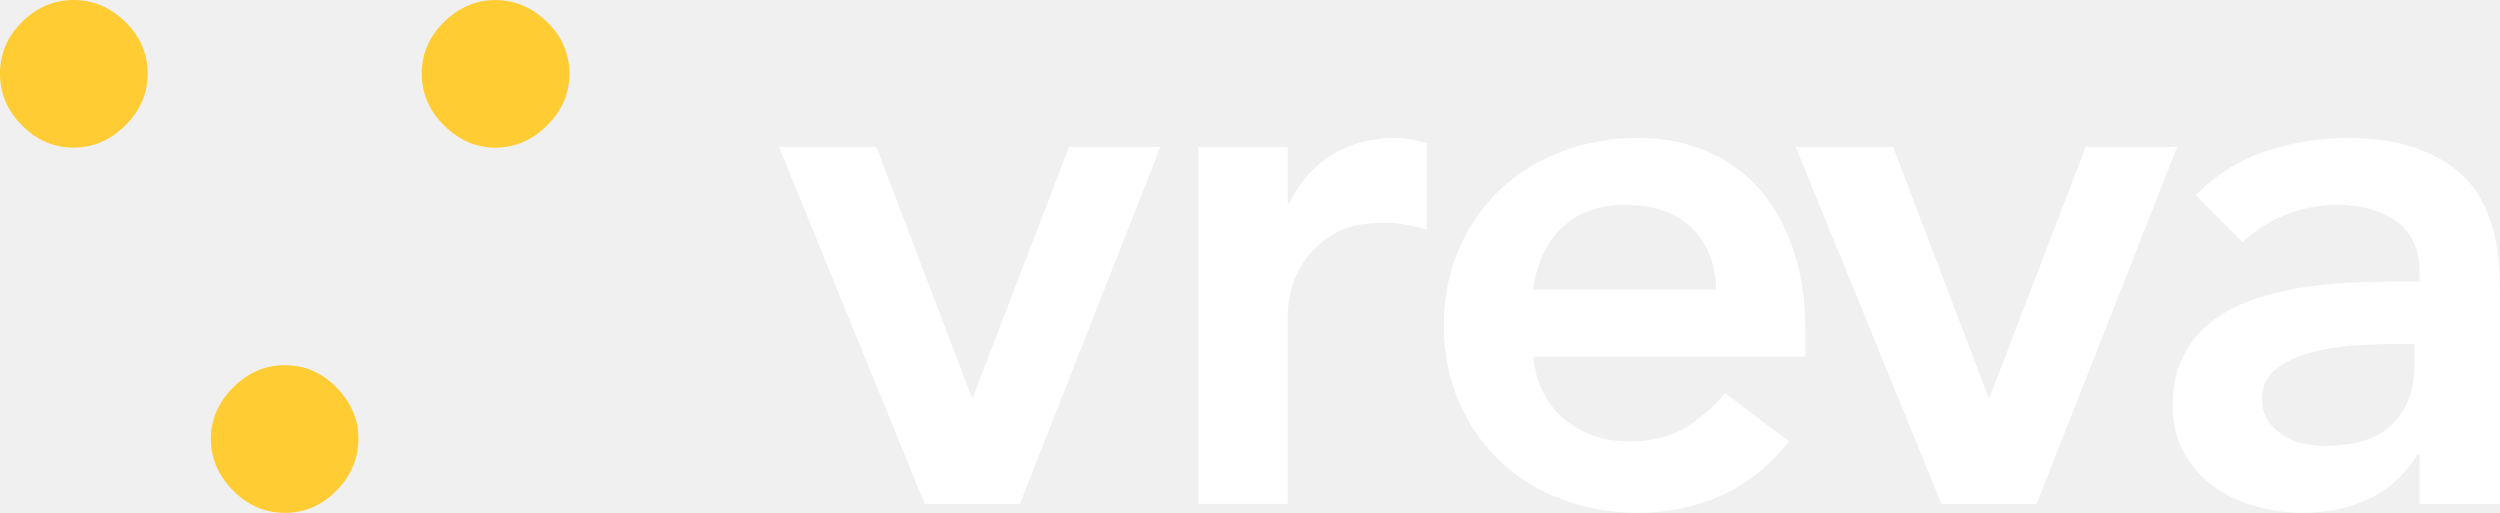
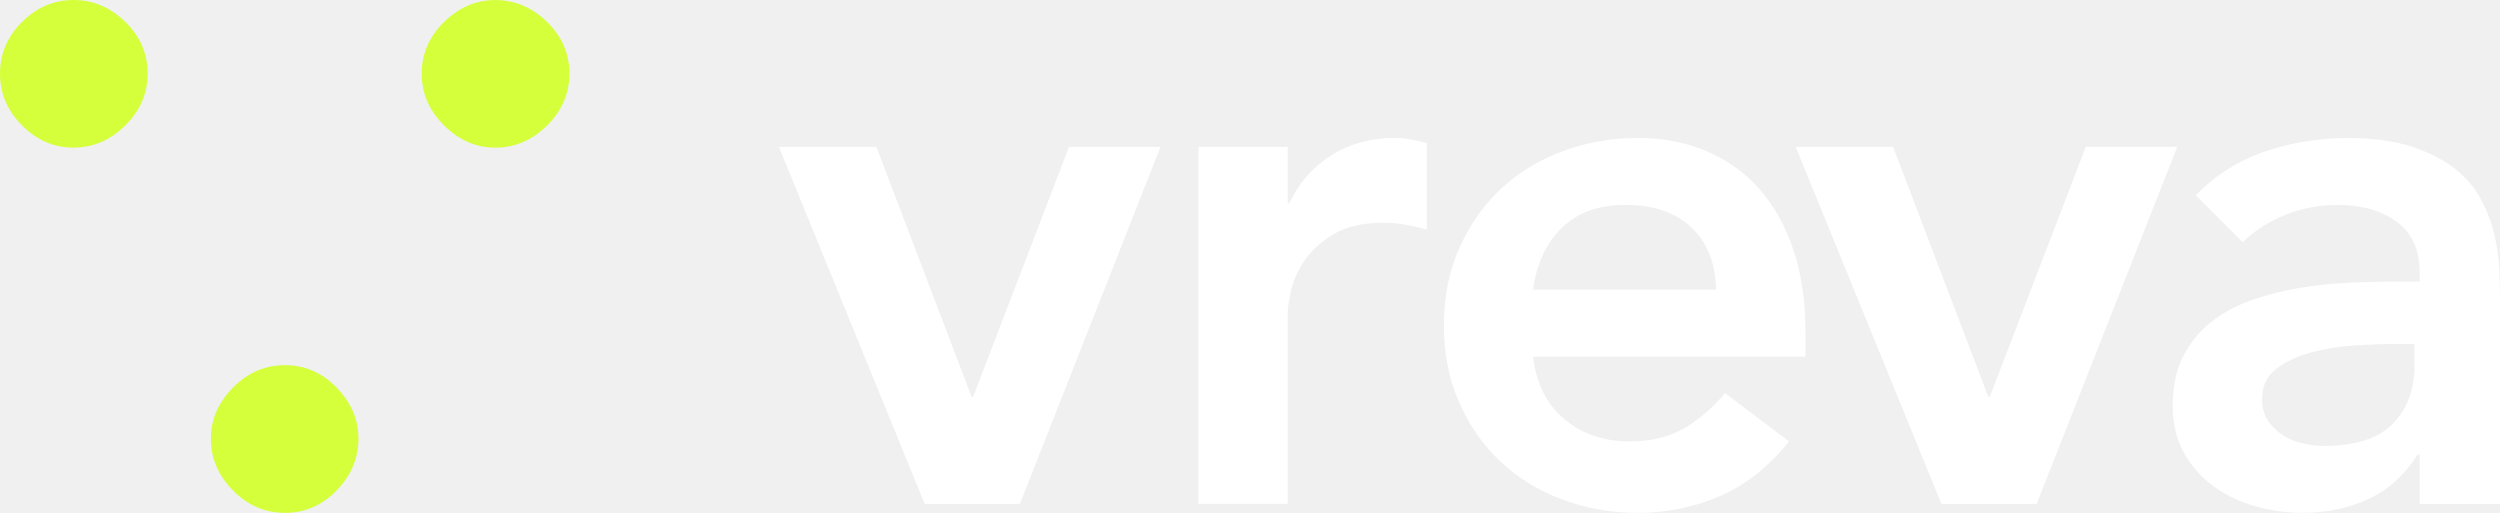
<svg xmlns="http://www.w3.org/2000/svg" id="Layer_1" data-name="Layer 1" viewBox="0 0 535.77 109.9">
  <defs>
    <style>
      .cls-1 {
        fill: #fff;
      }

      .cls-2 {
-         fill: #fc3;
+         fill: #D4FF3A;
      }
    </style>
  </defs>
  <path class="cls-2" d="M15.76,31.64c-4.19,0-7.86-1.58-11.02-4.74C1.58,23.74,0,20.03,0,15.76S1.58,7.81,4.74,4.68C7.9,1.56,11.57,0,15.76,0s7.88,1.56,11.08,4.68c3.2,3.12,4.8,6.82,4.8,11.08s-1.6,7.97-4.8,11.13c-3.2,3.16-6.89,4.74-11.08,4.74Zm29.43,62.39c0-4.11,1.58-7.77,4.74-10.97,3.16-3.2,6.87-4.8,11.13-4.8s7.95,1.6,11.08,4.8c3.12,3.2,4.68,6.85,4.68,10.97s-1.56,7.88-4.68,11.08c-3.12,3.2-6.82,4.8-11.08,4.8s-7.97-1.6-11.13-4.8c-3.16-3.2-4.74-6.89-4.74-11.08ZM106.15,31.64c-4.12,0-7.77-1.58-10.97-4.74-3.2-3.16-4.8-6.87-4.8-11.13s1.6-7.95,4.8-11.08c3.2-3.12,6.85-4.68,10.97-4.68s7.88,1.56,11.08,4.68c3.2,3.12,4.8,6.82,4.8,11.08s-1.6,7.97-4.8,11.13c-3.2,3.16-6.89,4.74-11.08,4.74Z" />
  <g>
    <path class="cls-1" d="M166.94,31.48h20.88l20.4,53.56h.32l20.56-53.56h19.6l-30.13,76.51h-20.4l-31.24-76.51Z" />
    <path class="cls-1" d="M256.84,31.48h19.13v12.11h.32c2.12-4.46,5.15-7.91,9.09-10.36,3.93-2.44,8.45-3.67,13.55-3.67,1.17,0,2.31,.11,3.42,.32,1.12,.21,2.26,.48,3.43,.8v18.49c-1.6-.42-3.17-.77-4.7-1.04-1.54-.26-3.06-.4-4.54-.4-4.46,0-8.05,.82-10.76,2.47-2.71,1.65-4.78,3.53-6.22,5.66-1.43,2.13-2.39,4.25-2.87,6.38-.48,2.13-.72,3.72-.72,4.78v40.96h-19.13V31.48Z" />
    <path class="cls-1" d="M328.56,76.43c.64,5.74,2.87,10.2,6.7,13.39,3.82,3.19,8.45,4.78,13.87,4.78,4.78,0,8.79-.98,12.04-2.95,3.24-1.97,6.08-4.44,8.52-7.41l13.71,10.36c-4.46,5.53-9.46,9.46-14.98,11.8-5.53,2.34-11.32,3.51-17.37,3.51-5.74,0-11.16-.96-16.26-2.87-5.1-1.91-9.51-4.62-13.23-8.13-3.72-3.51-6.67-7.73-8.85-12.67-2.18-4.94-3.27-10.44-3.27-16.5s1.09-11.56,3.27-16.5c2.18-4.94,5.13-9.17,8.85-12.67,3.72-3.51,8.13-6.22,13.23-8.13,5.1-1.91,10.52-2.87,16.26-2.87,5.31,0,10.17,.93,14.59,2.79,4.41,1.86,8.18,4.54,11.32,8.05,3.13,3.51,5.58,7.84,7.33,12.99,1.75,5.15,2.63,11.08,2.63,17.77v5.26h-58.34Zm39.21-14.35c-.11-5.63-1.86-10.07-5.26-13.31-3.4-3.24-8.13-4.86-14.19-4.86-5.74,0-10.28,1.65-13.63,4.94-3.35,3.29-5.39,7.71-6.14,13.23h39.21Z" />
    <path class="cls-1" d="M384.83,31.48h20.88l20.4,53.56h.32l20.56-53.56h19.61l-30.13,76.51h-20.4l-31.24-76.51Z" />
    <path class="cls-1" d="M518.56,97.47h-.48c-2.77,4.36-6.27,7.52-10.52,9.48-4.25,1.97-8.93,2.95-14.03,2.95-3.51,0-6.93-.48-10.28-1.43-3.35-.96-6.32-2.39-8.93-4.3-2.61-1.91-4.7-4.3-6.3-7.17s-2.39-6.22-2.39-10.04c0-4.14,.74-7.68,2.23-10.6,1.49-2.92,3.48-5.36,5.98-7.33,2.5-1.97,5.39-3.53,8.69-4.7,3.29-1.17,6.72-2.04,10.28-2.63,3.56-.58,7.14-.96,10.76-1.12,3.61-.16,7.01-.24,10.2-.24h4.78v-2.07c0-4.78-1.65-8.37-4.94-10.76-3.29-2.39-7.49-3.59-12.59-3.59-4.04,0-7.81,.72-11.32,2.15s-6.54,3.38-9.09,5.82l-10.04-10.04c4.25-4.36,9.22-7.49,14.9-9.4,5.68-1.91,11.56-2.87,17.61-2.87,5.42,0,9.99,.61,13.71,1.83,3.72,1.22,6.8,2.79,9.25,4.7,2.44,1.91,4.33,4.12,5.66,6.62,1.33,2.5,2.29,5.02,2.87,7.57,.58,2.55,.93,5.02,1.04,7.41,.11,2.39,.16,4.49,.16,6.3v43.99h-17.22v-10.52Zm-1.12-23.75h-3.98c-2.66,0-5.63,.11-8.92,.32-3.29,.21-6.4,.72-9.32,1.51-2.93,.8-5.4,1.97-7.41,3.51-2.02,1.54-3.03,3.69-3.03,6.46,0,1.81,.4,3.32,1.2,4.54,.8,1.22,1.83,2.26,3.11,3.11,1.28,.85,2.71,1.46,4.3,1.83,1.6,.37,3.19,.56,4.78,.56,6.59,0,11.45-1.57,14.59-4.7,3.13-3.13,4.7-7.41,4.7-12.83v-4.3Z" />
  </g>
</svg>
